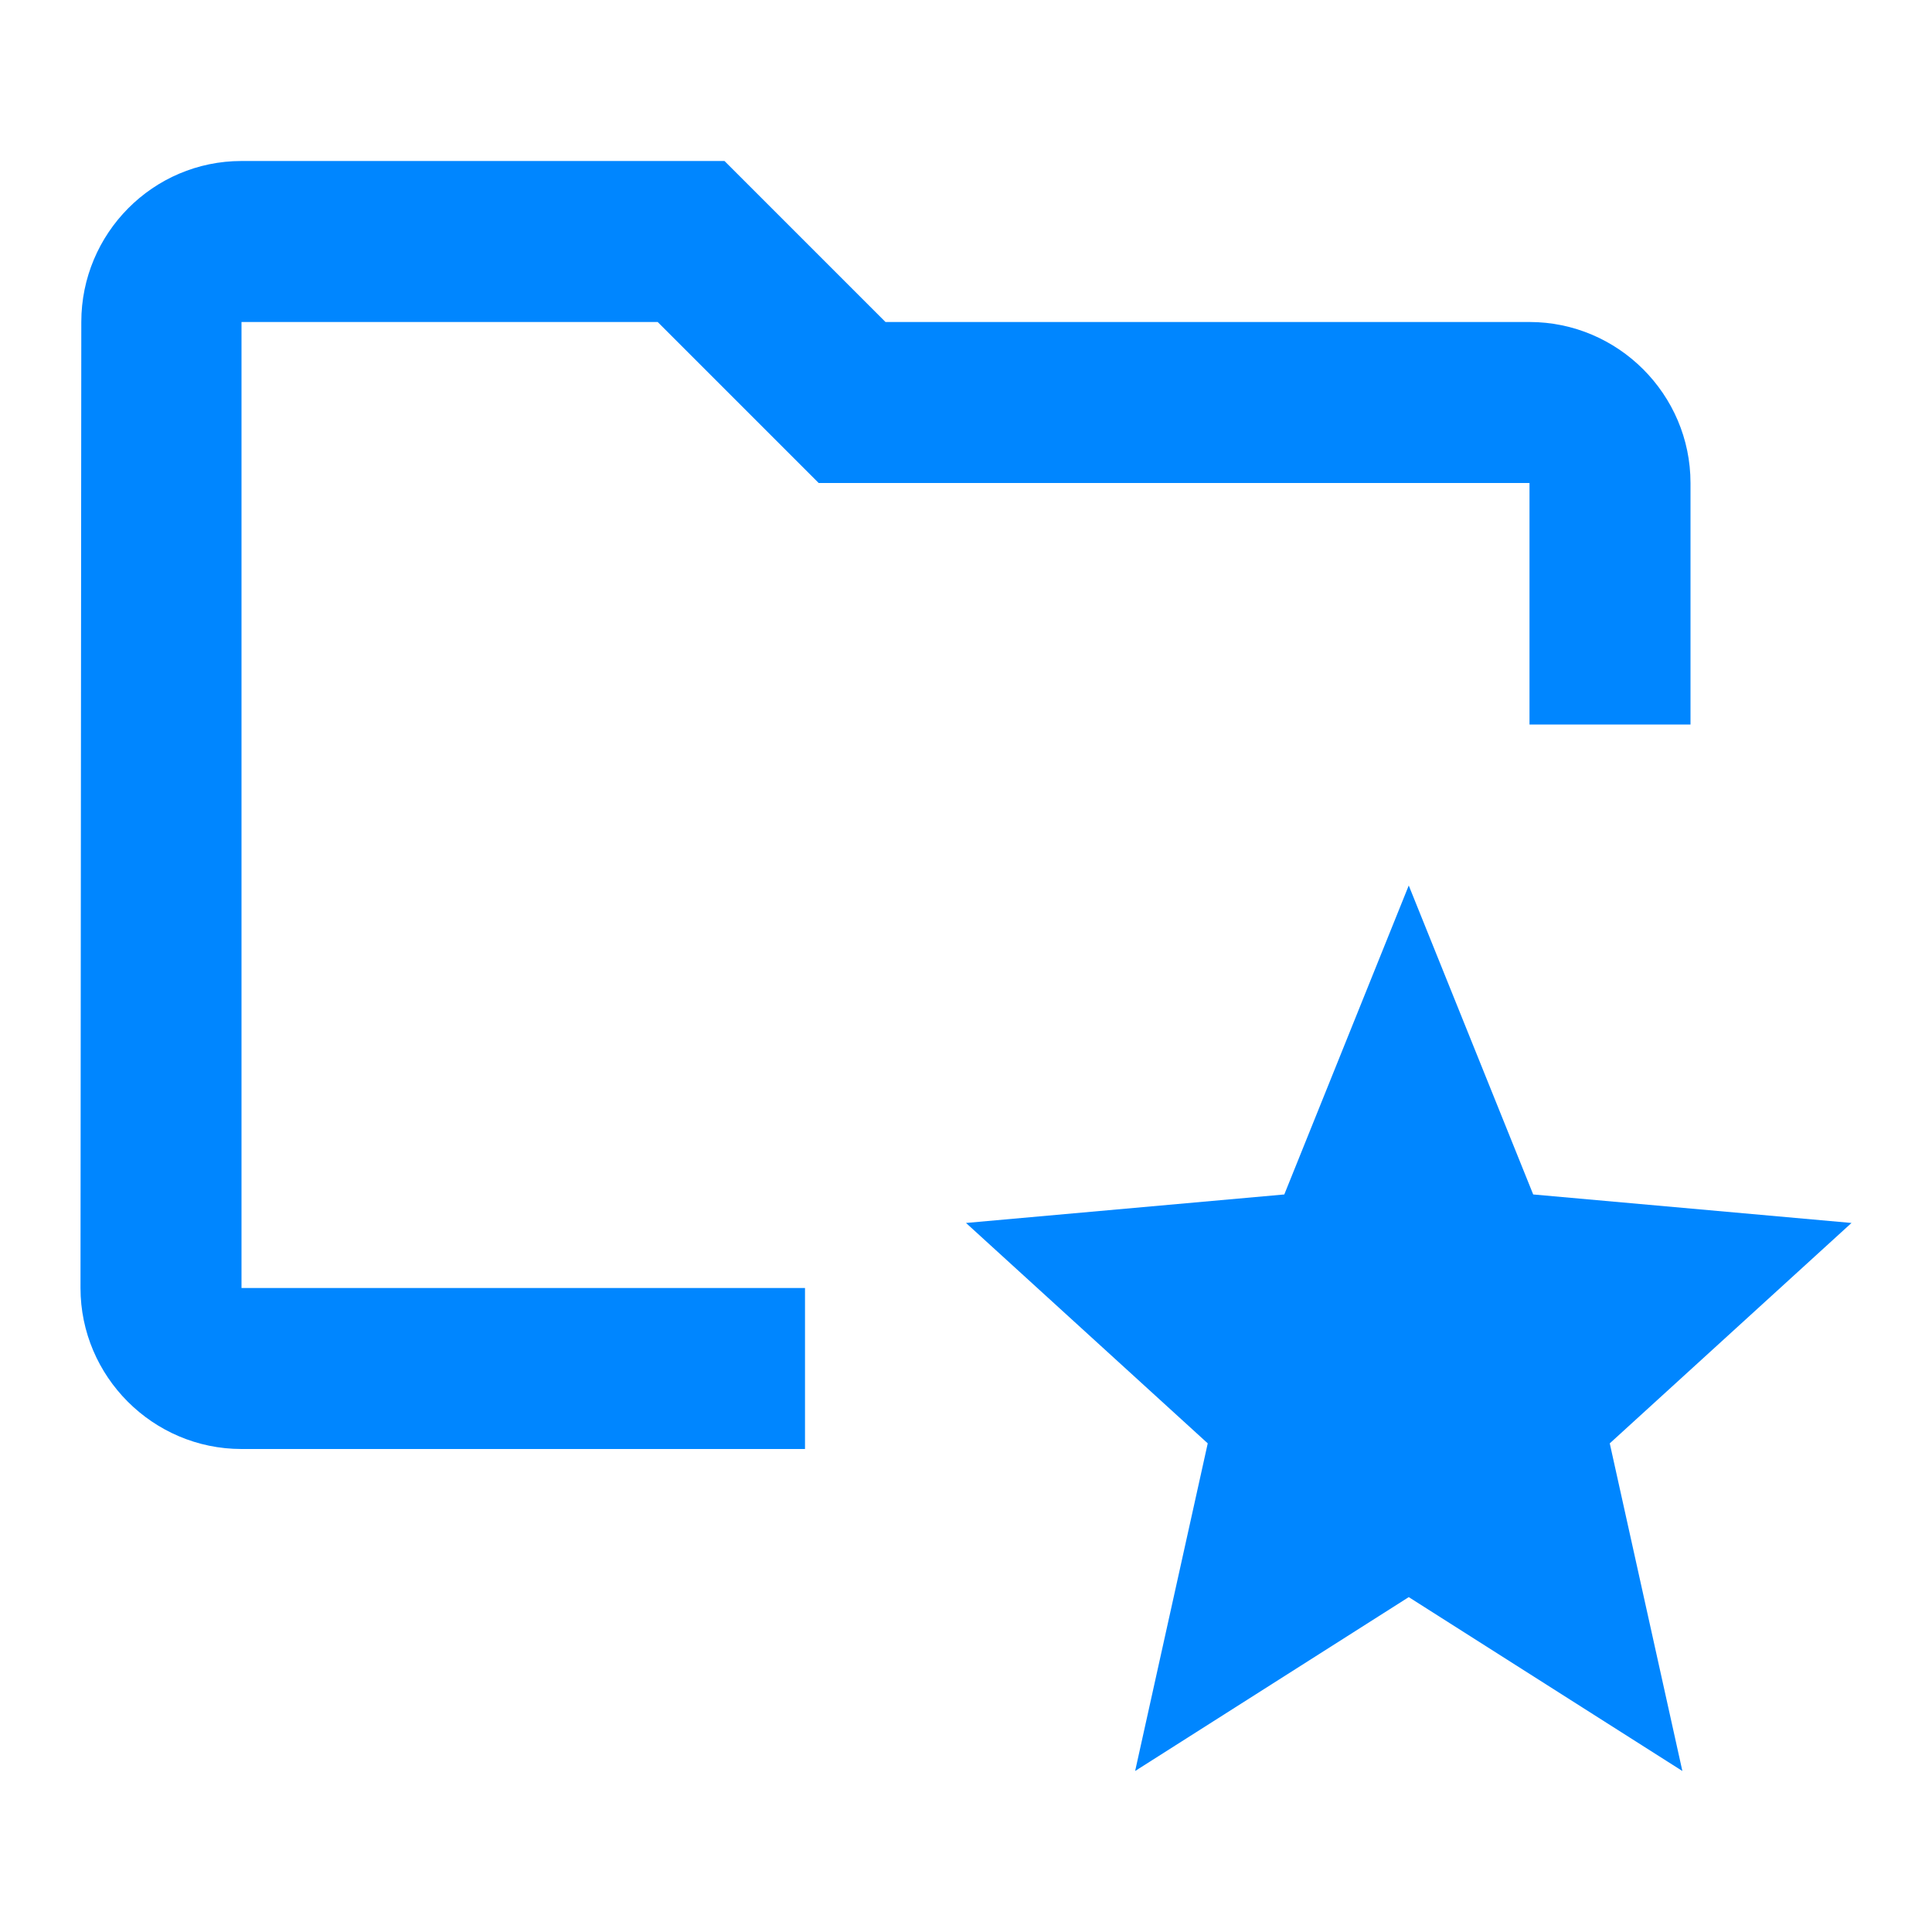
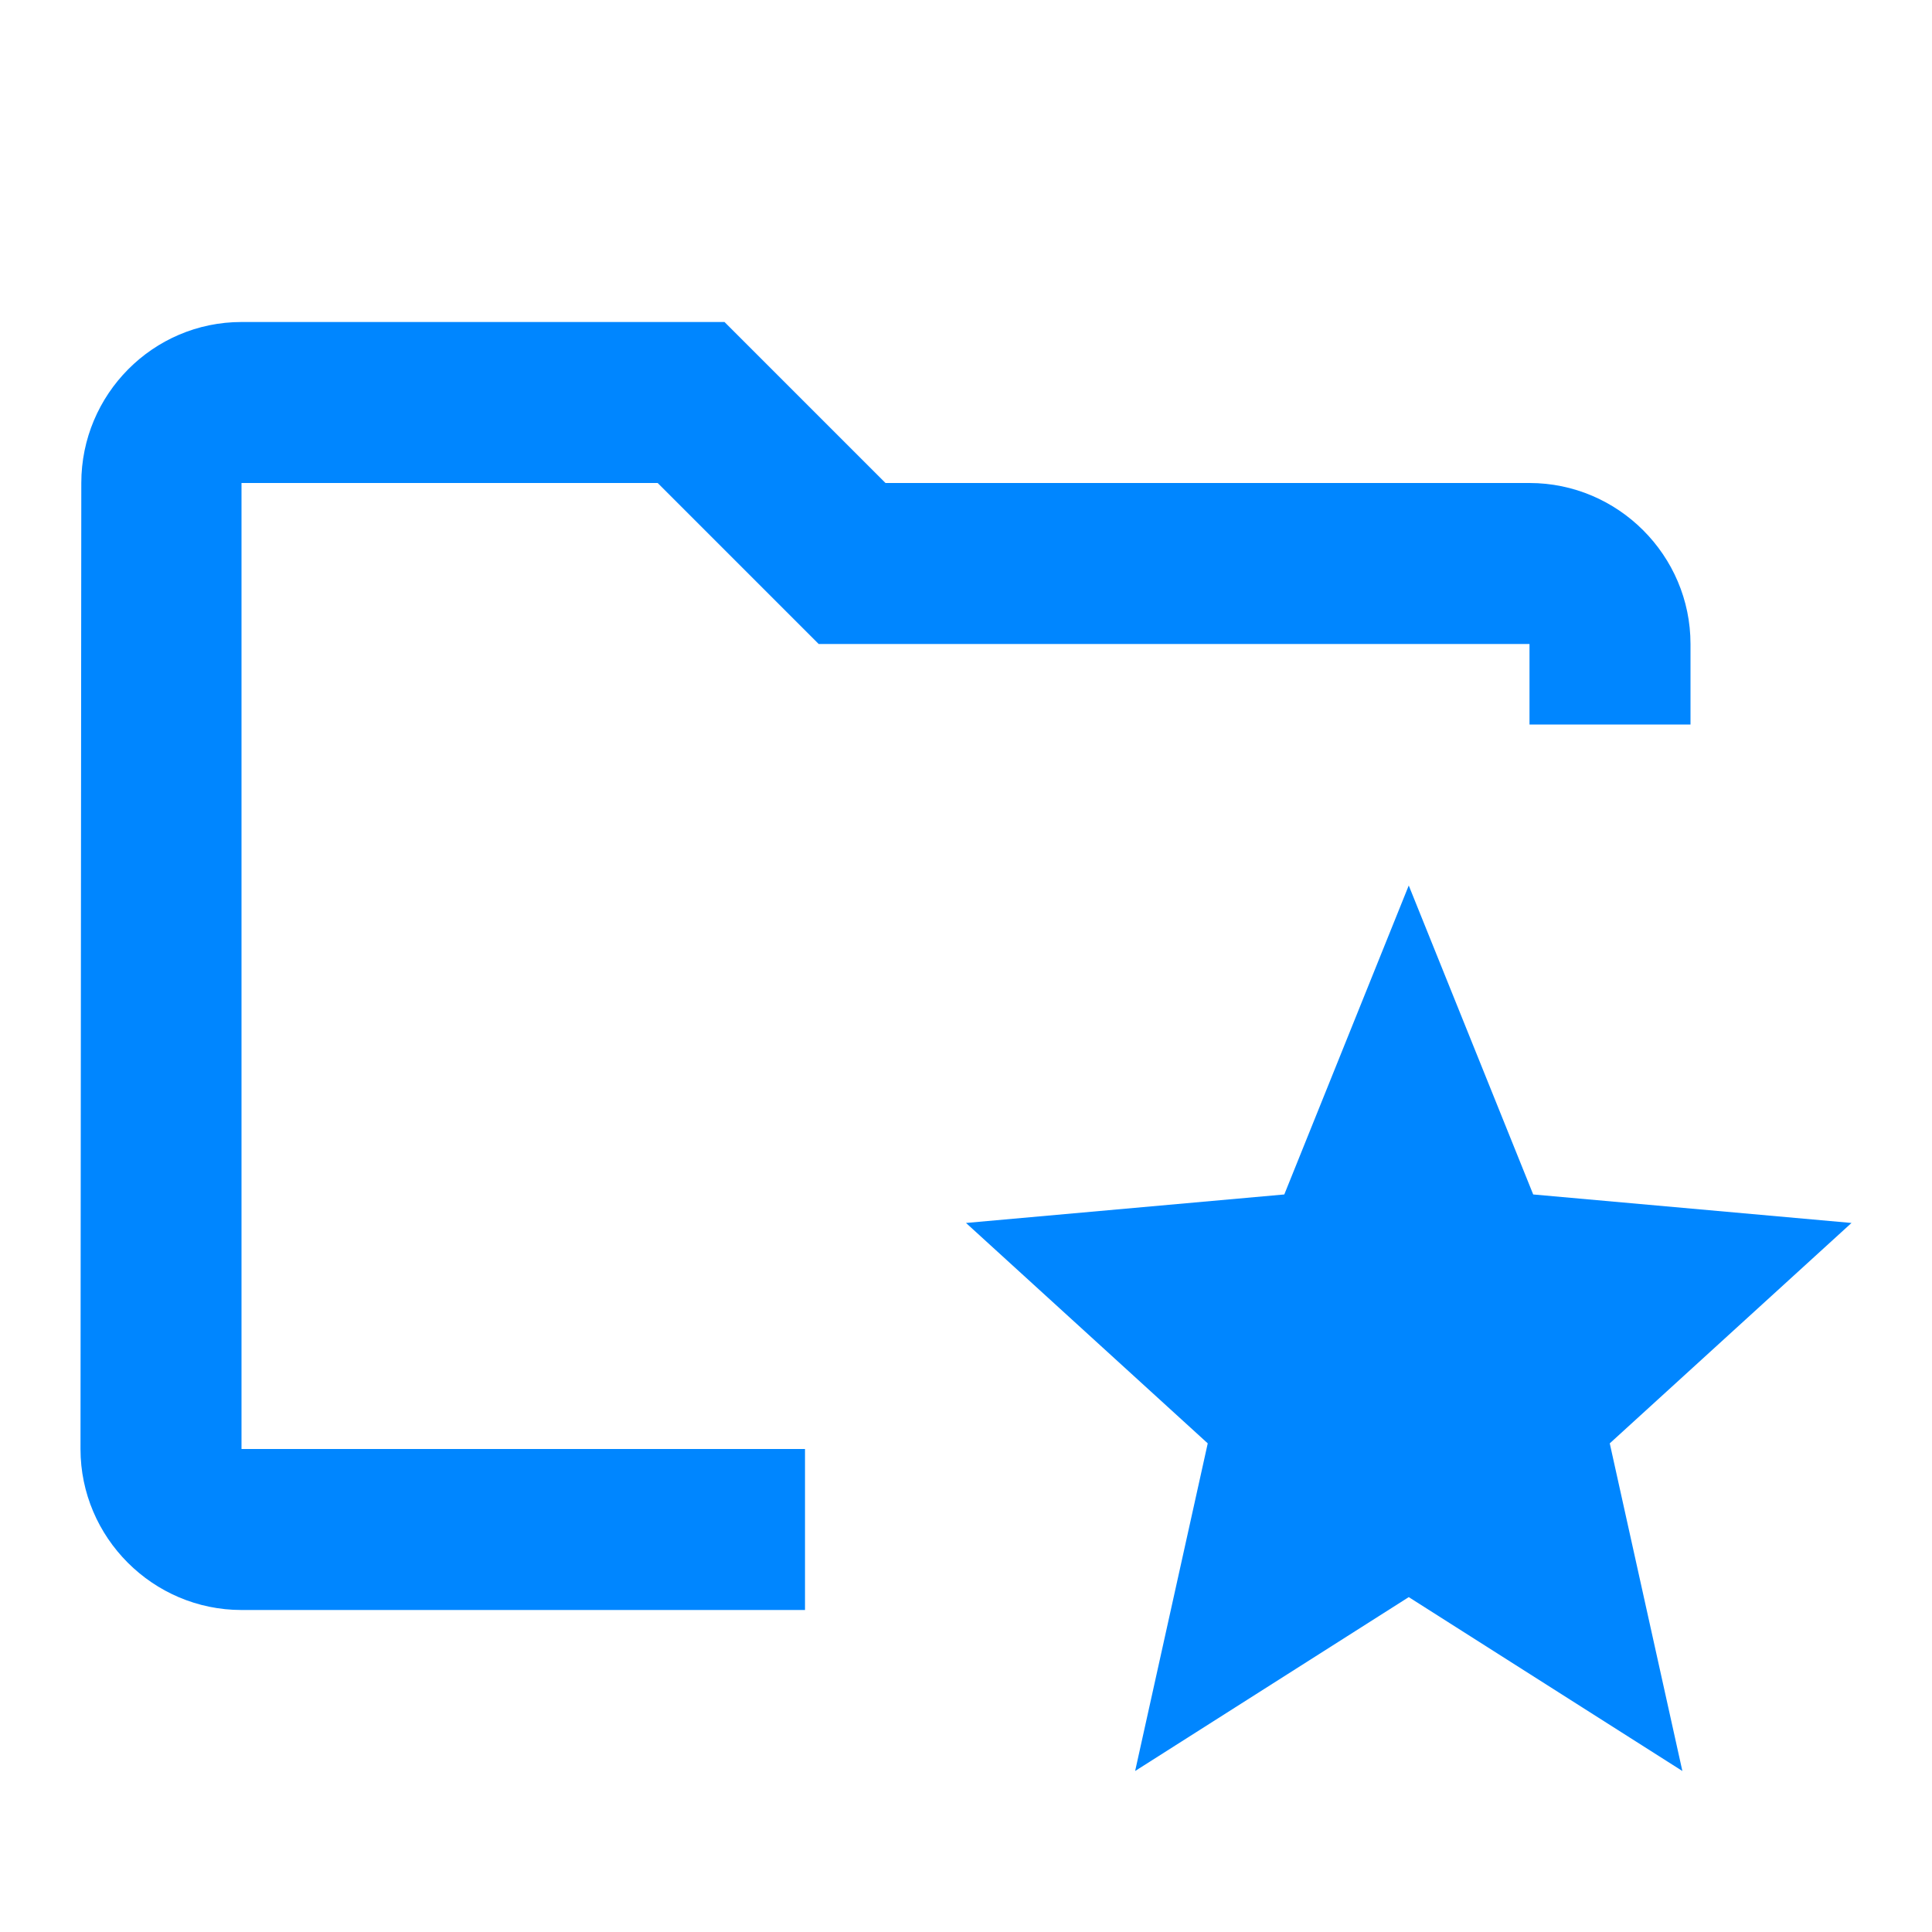
<svg xmlns="http://www.w3.org/2000/svg" width="24" height="24" viewBox="0 0 24 24" fill="none">
-   <path d="M8.17 4L10.17 6H19V9H21V6C21 4.9 20.1 4 19 4H11L9 2H3C1.9 2 1.01 2.9 1.01 4L1 16C1 17.1 1.9 18 3 18H10V16H3V4H8.17Z" fill="#0086FF" />
+   <path d="M8.17 6L10.17 8H19V9H21V8C21 6.9 20.1 6 19 6H11L9 4H3C1.9 4 1.01 4.9 1.01 6L1 18C1 19.1 1.9 20 3 20H10V18H3V6H8.17Z" fill="#0086FF" />
  <path d="M17.5 19.84L20.899 22L19.997 17.93L23 15.192L19.046 14.838L17.5 11L15.954 14.838L12 15.192L15.003 17.93L14.101 22L17.5 19.84Z" fill="#0086FF" />
</svg>
